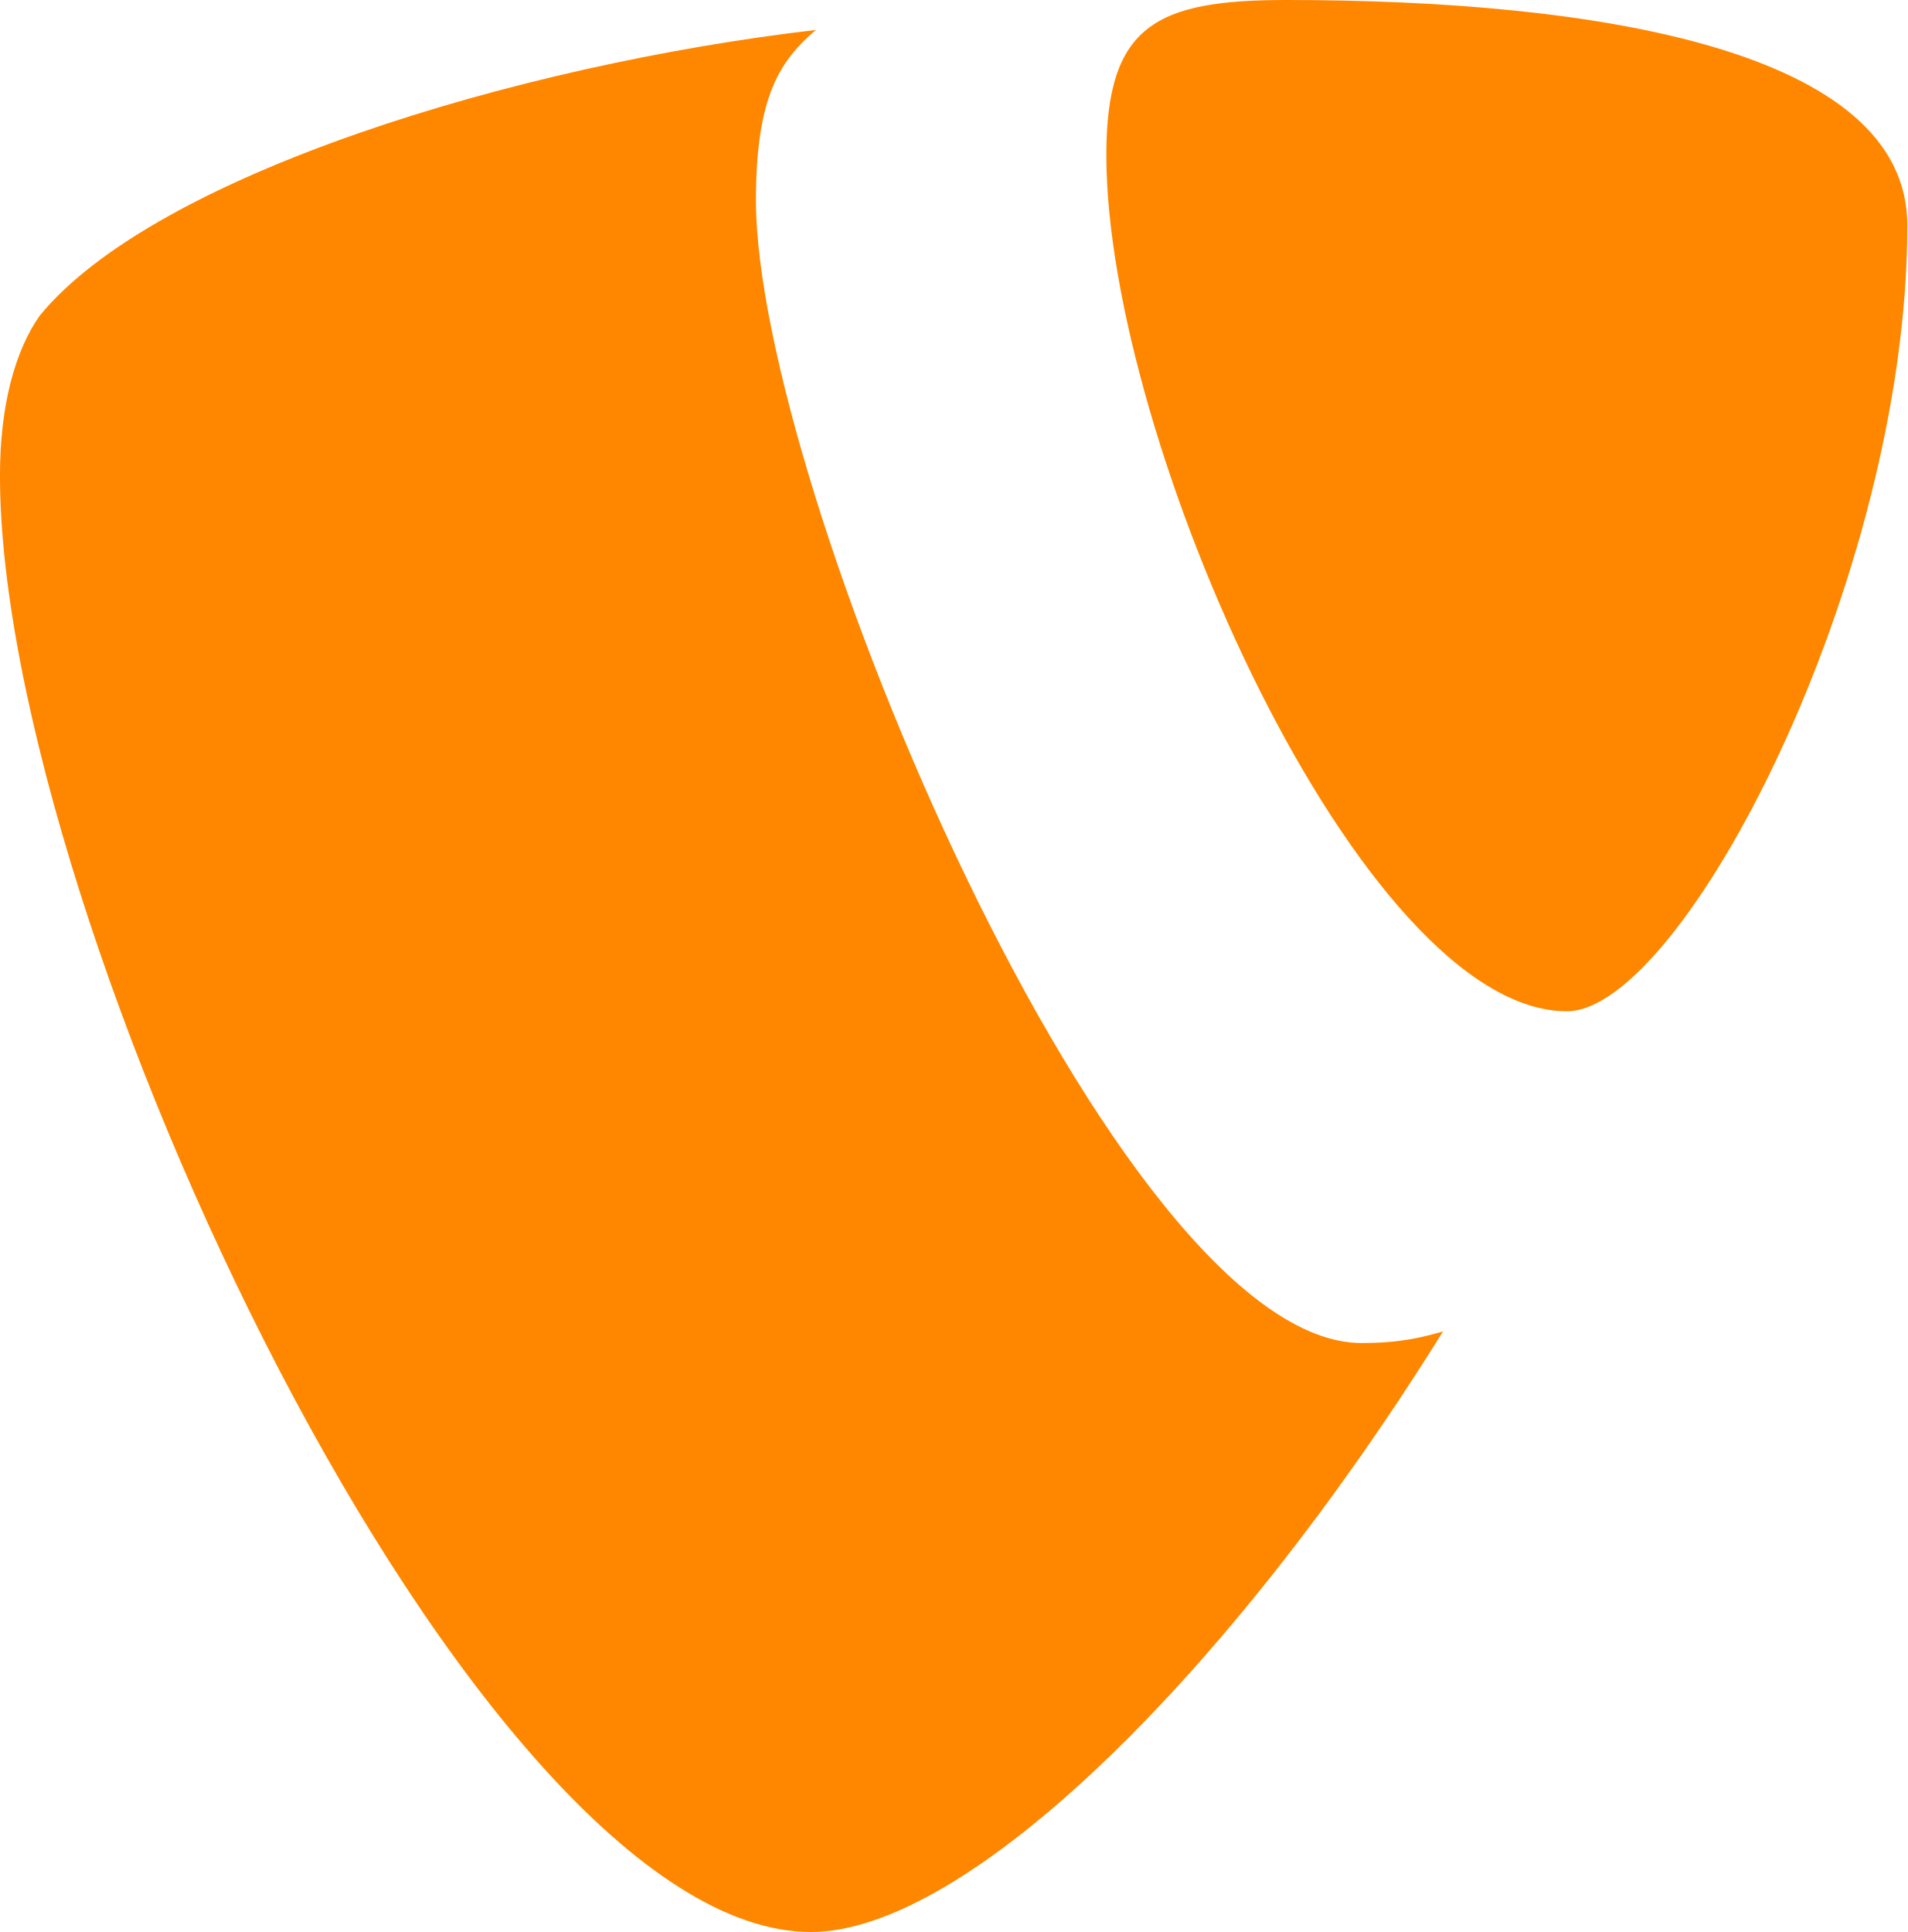
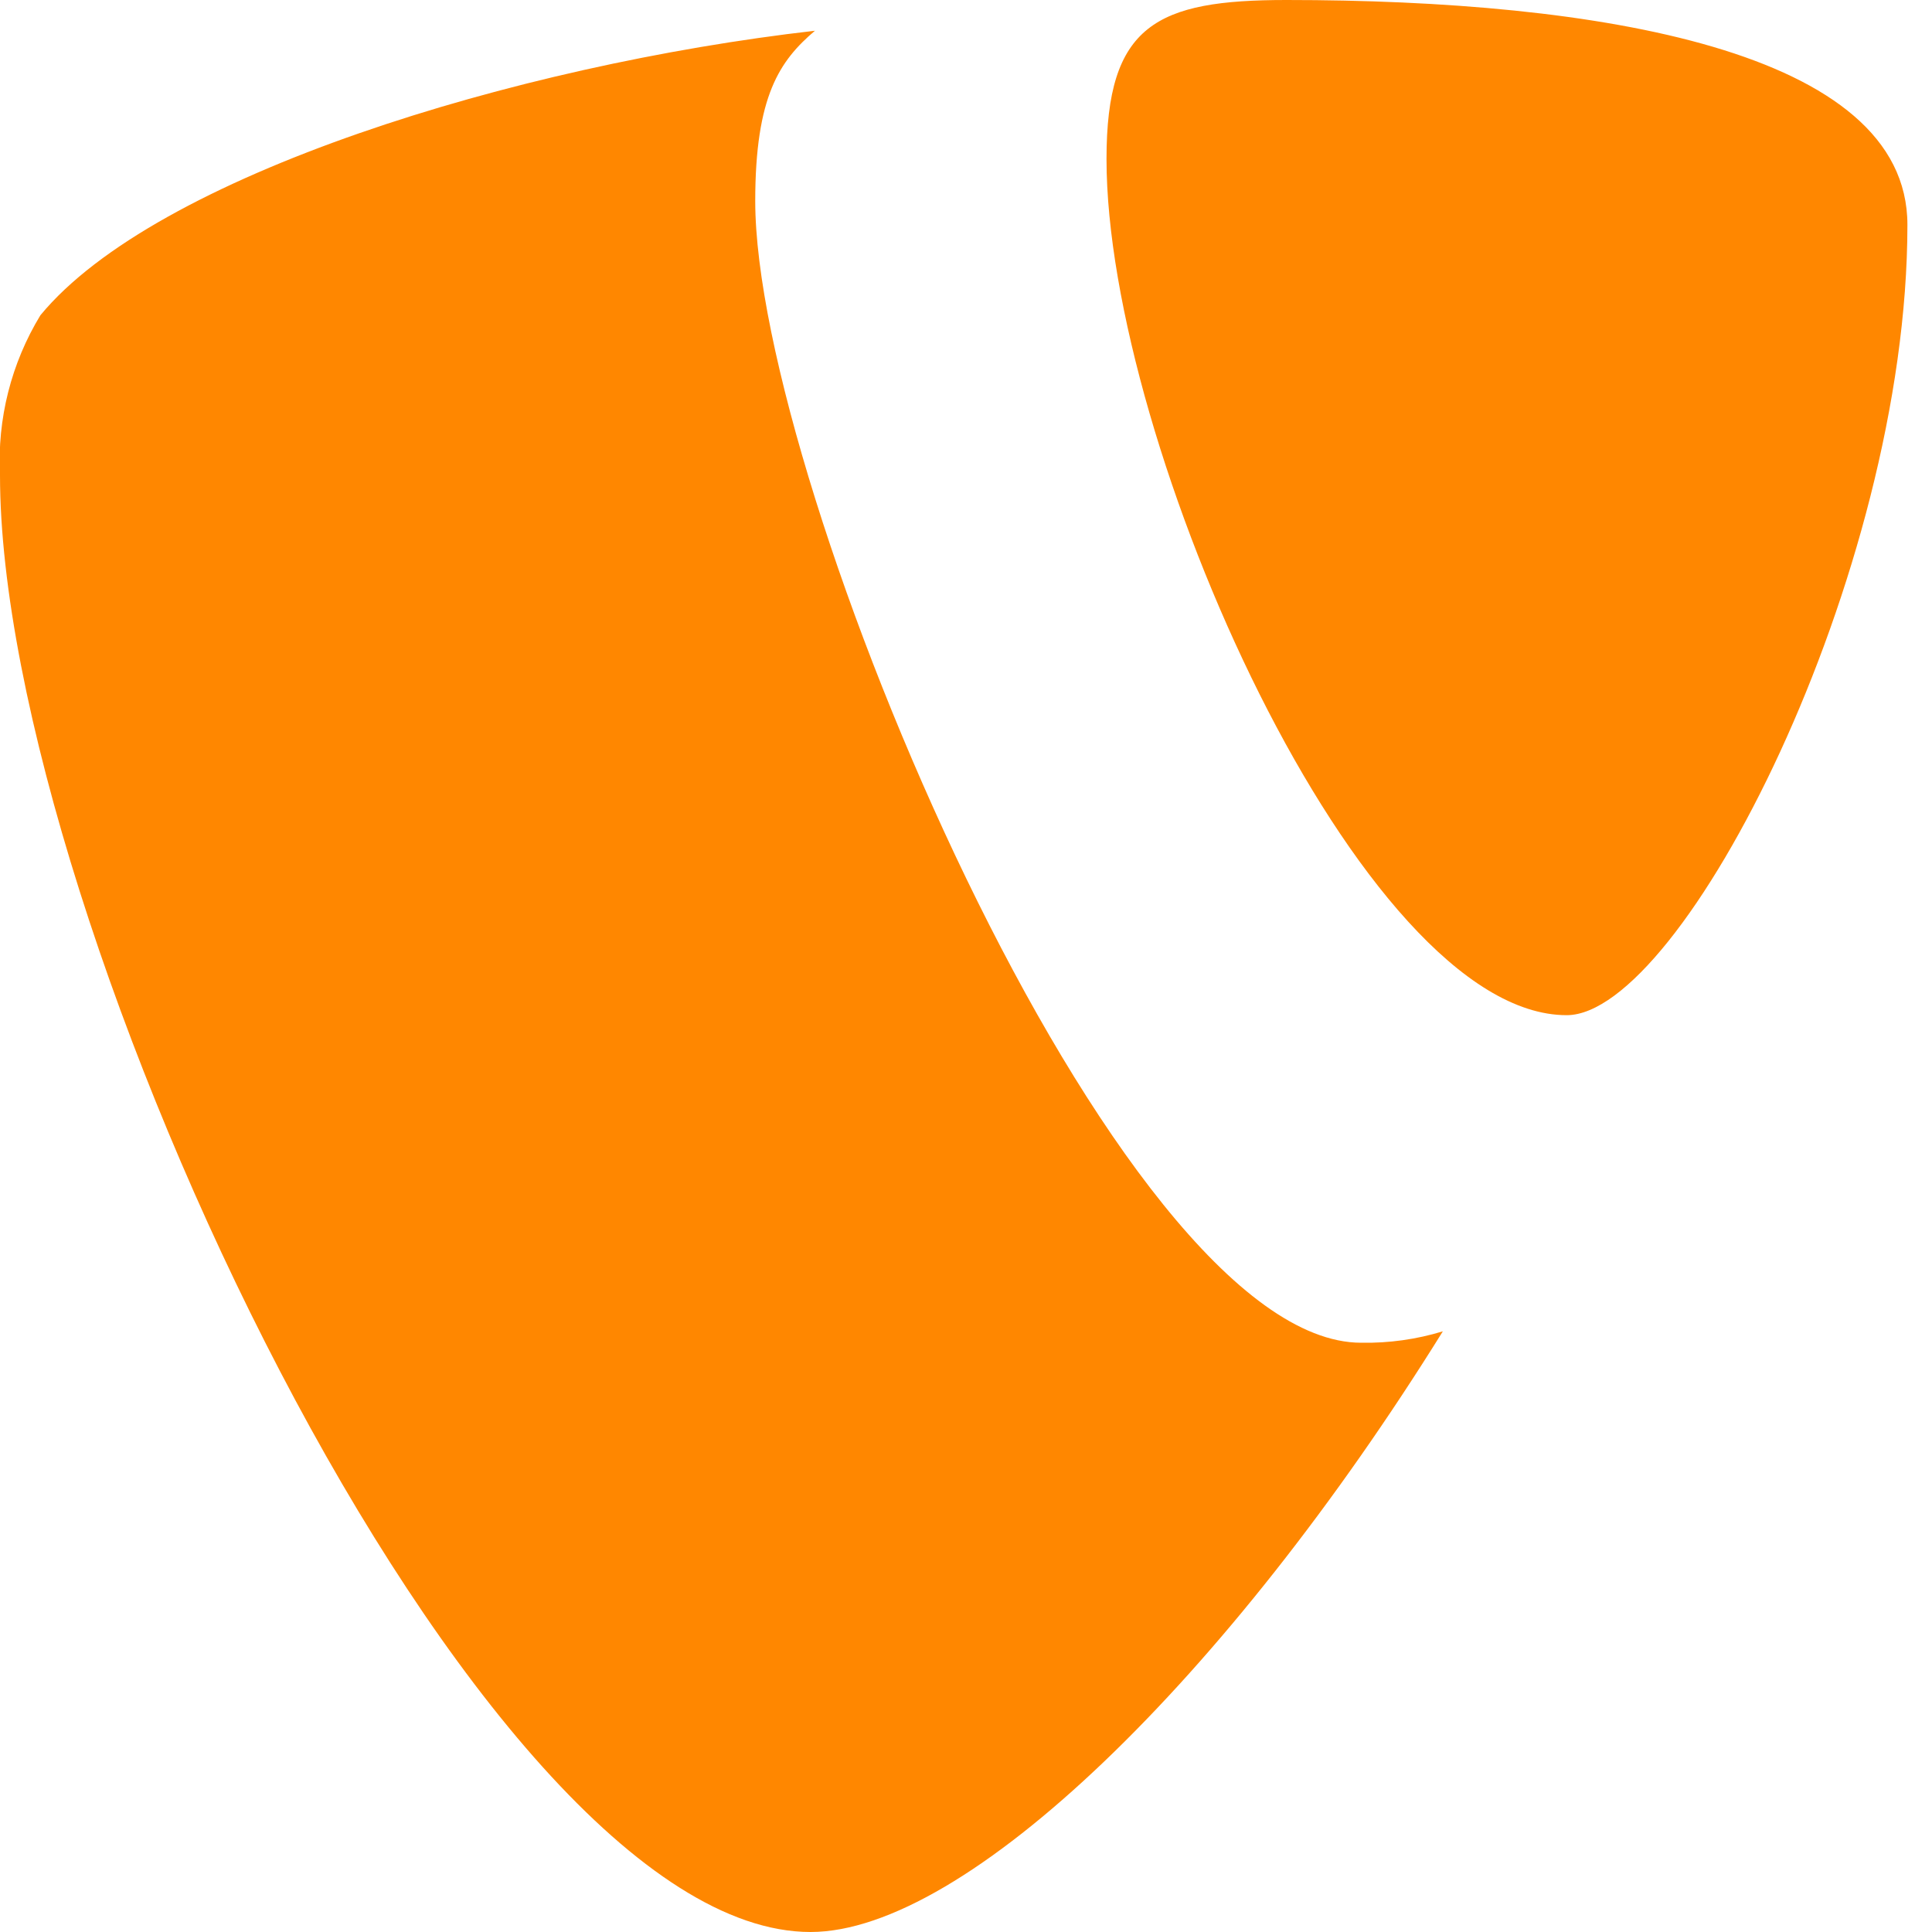
- <svg xmlns="http://www.w3.org/2000/svg" width="83.098" height="84.172" viewBox="43.201 42.122 83.098 84.172">
-   <path fill="#FF8700" d="M106.074 100.128c-1.247.368-2.242.506-3.549.506-10.689 0-26.389-37.359-26.389-49.793 0-4.577 1.083-6.104 2.613-7.415-13.084 1.527-28.784 6.329-33.806 12.433-1.085 1.529-1.743 3.926-1.743 6.98 0 19.41 20.718 63.455 35.332 63.455 6.765.001 18.164-11.112 27.542-26.166M99.25 42.122c13.52 0 27.049 2.18 27.049 9.812 0 15.483-9.819 34.246-14.832 34.246-8.942 0-20.065-24.867-20.065-37.301.001-5.67 2.181-6.757 7.848-6.757" />
+ <svg xmlns="http://www.w3.org/2000/svg" height="22" width="22" viewBox="0 0 22 22">
+   <defs>
+     <style>.cls-1{fill:none;}.cls-2{fill:#ff8700;}</style>
+   </defs>
+   <g id="Ebene_2" data-name="Ebene 2">
+     <g id="Ebene_1-2" data-name="Ebene 1">
+       <rect class="cls-1" width="22" height="22" />
+       <path class="cls-2" d="M16.43,15.16a3,3,0,0,1-.93.13c-2.79,0-6.9-9.76-6.9-13,0-1.2.28-1.6.68-1.94C5.87.74,1.77,2,.46,3.59A3.19,3.19,0,0,0,0,5.41C0,10.49,5.42,22,9.23,22c1.77,0,4.75-2.9,7.2-6.84M14.65,0c3.53,0,7.07.57,7.07,2.56,0,4-2.57,9-3.88,9-2.34,0-5.24-6.5-5.24-9.75C12.6.28,13.17,0,14.65,0" />
+     </g>
+   </g>
</svg>
